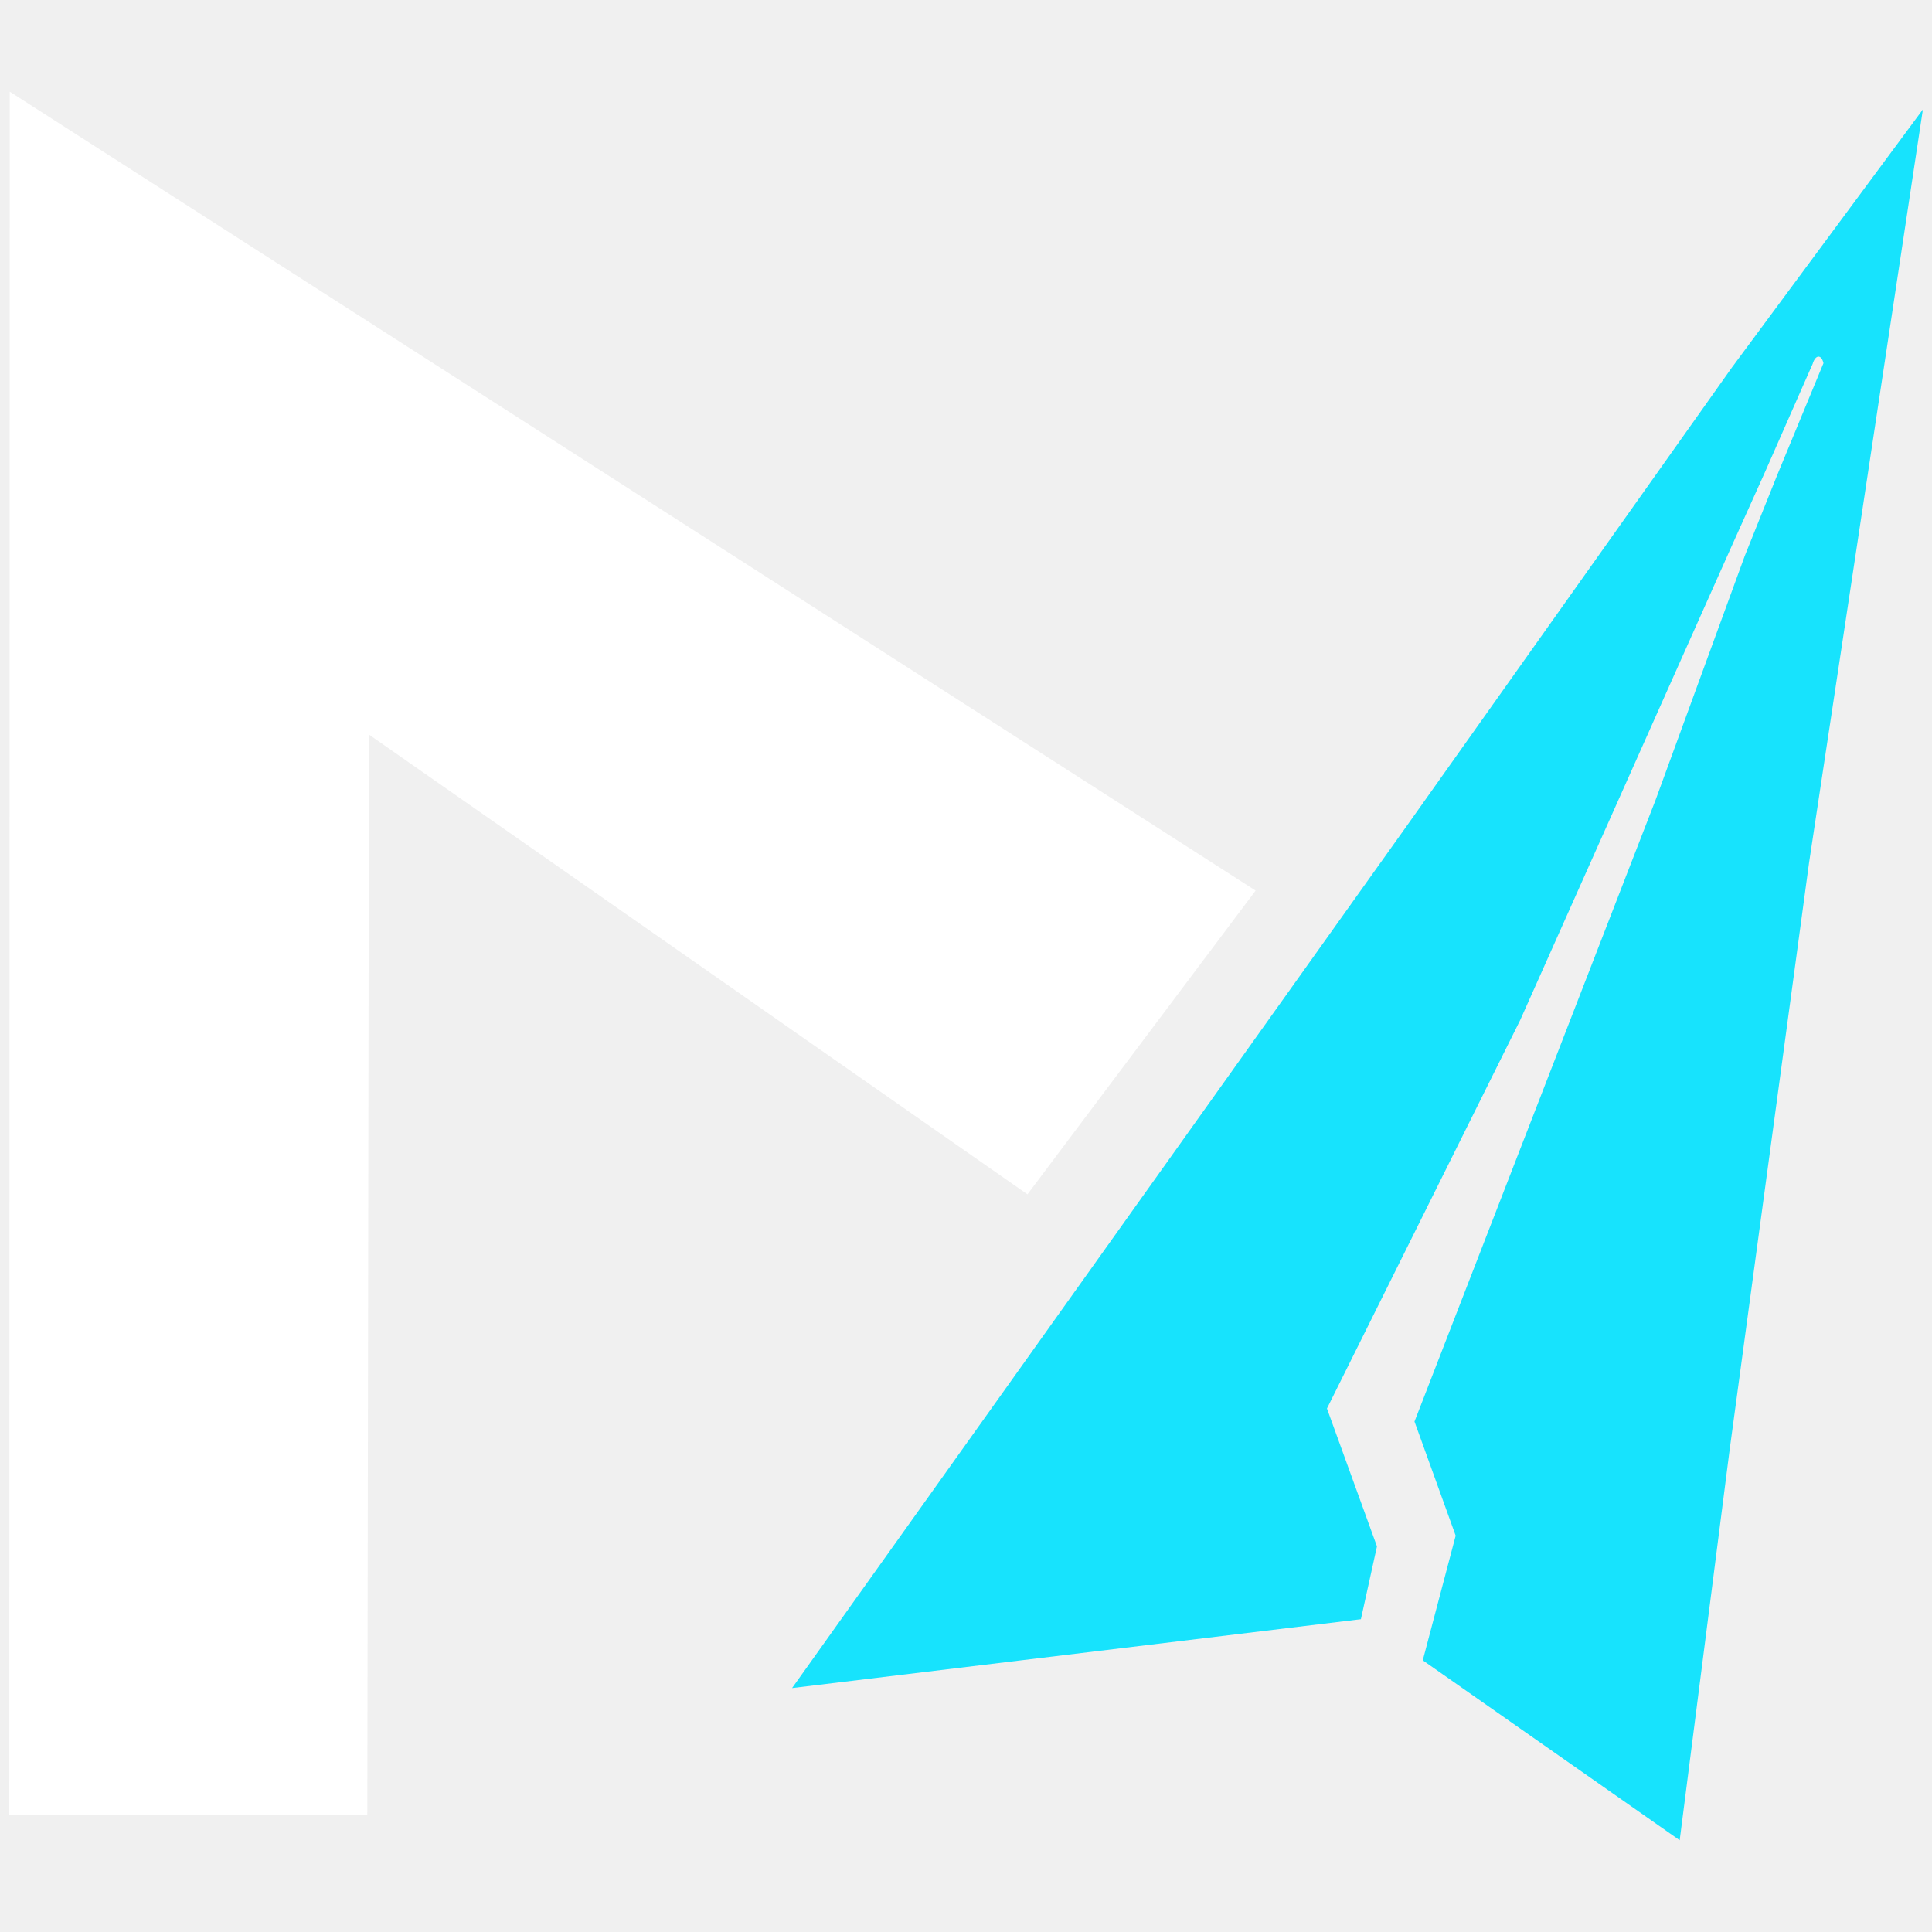
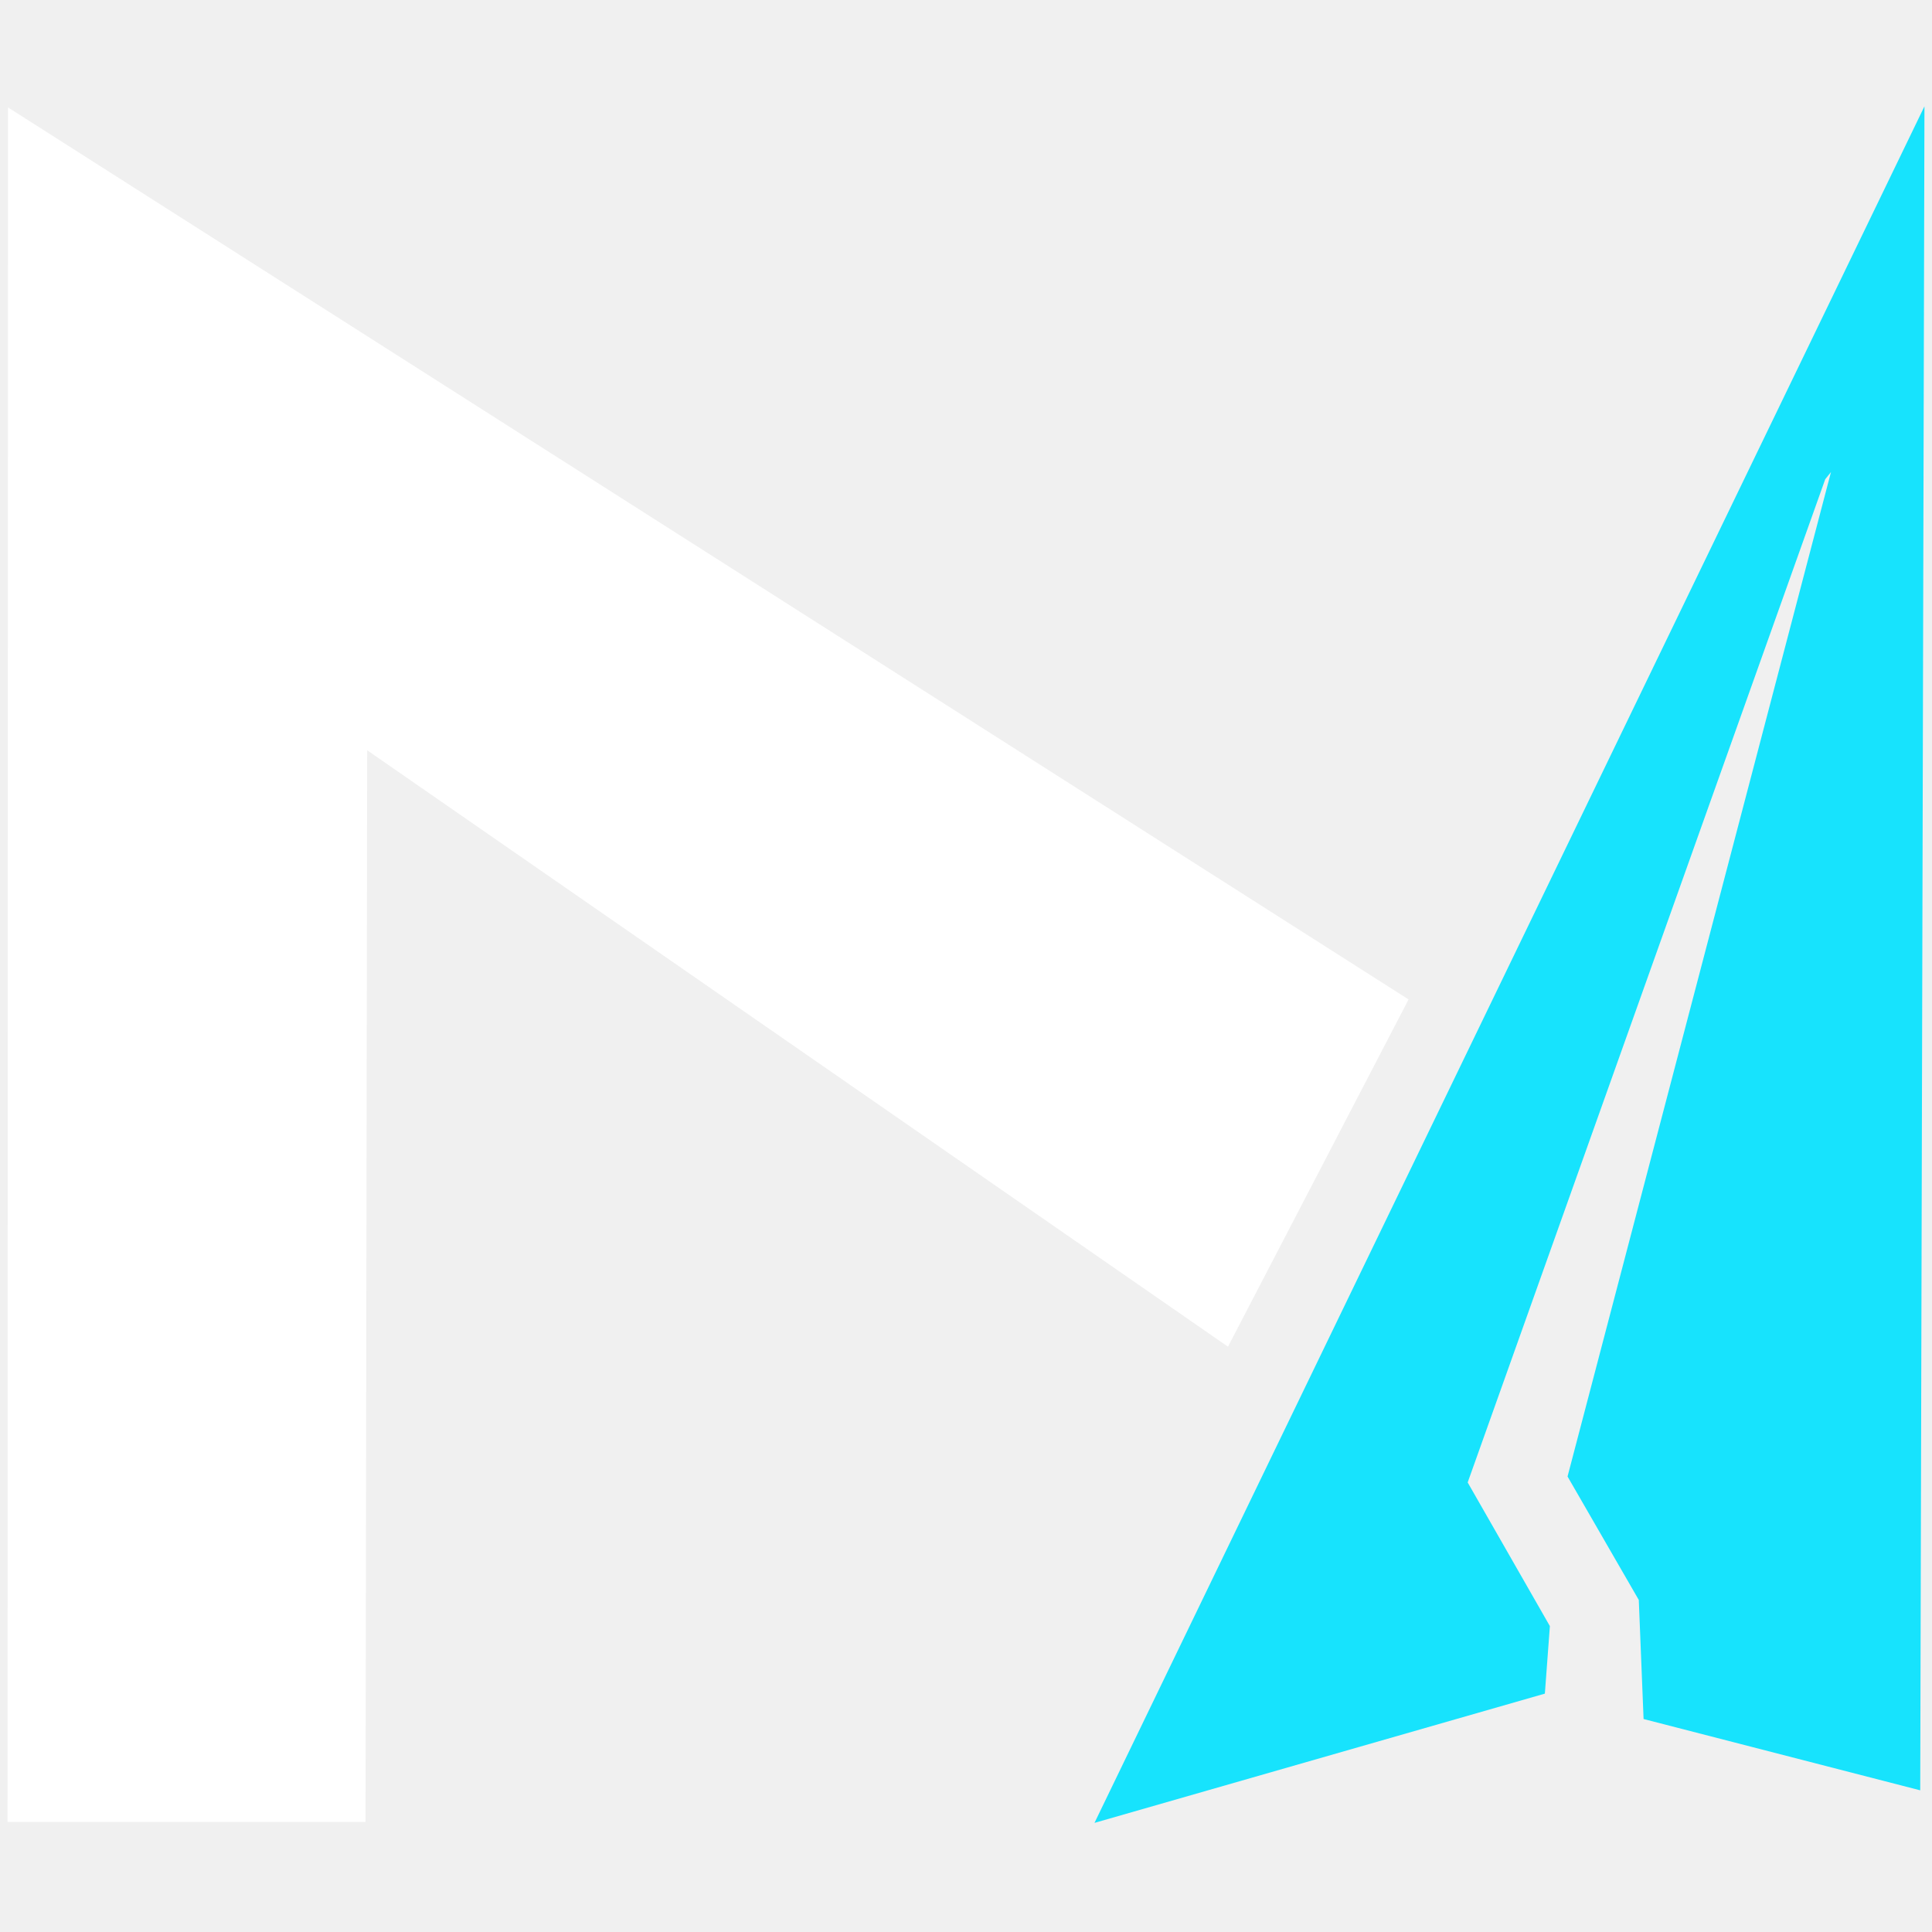
<svg xmlns="http://www.w3.org/2000/svg" id="Layer_1" version="1.1" viewBox="0 0 420 420">
  <defs>
    <style>
      .st0 {
        fill: #fff;
      }

      .st1 {
+         fill: #121f41;
+       }
+ 
+       .st2 {
        fill: #17e3fd;
      }
    </style>
  </defs>
-   <polyline class="st0" points="223.36 259.64 80.21 159.69 79.85 394.46 2.02 394.48 2.12 19.93 272.96 193.61" />
-   <path class="st1" d="M376.71,79.6l-71.1,100.24-133.42,187.13,123.66-14.97,3.49-15.83-10.87-29.97,42.04-84.51,45.9-102.88,7.28-16.17,10.37-23.55c.6-2.03,1.91-2.09,2.35-.14l-10.04,24.28-7.05,17.56-19.38,53.03-52.44,135.21,8.95,24.81-7.15,27.1,55.85,39.11,10.83-84.66,17.29-127.81,24.75-163.79-41.27,55.77h-.03Z" />
+   <path class="st2" d="M396.79,104.18l1.25-1.56-57.27,218.36,15.49,26.84,1.04,25.88,60.14,15.5.92-366.09-180.43,373.17,97.91-28.1,1.09-14.68-17.87-31.23,77.73-218.09Z" />
+   <polyline class="st0" points="266.95 292.76 79.82 163.1 79.46 396.06 1.64 396.08 1.74 23.35 306.21 217.27" />
+   <path class="st1" d="M330.71,23.99" />
</svg>
